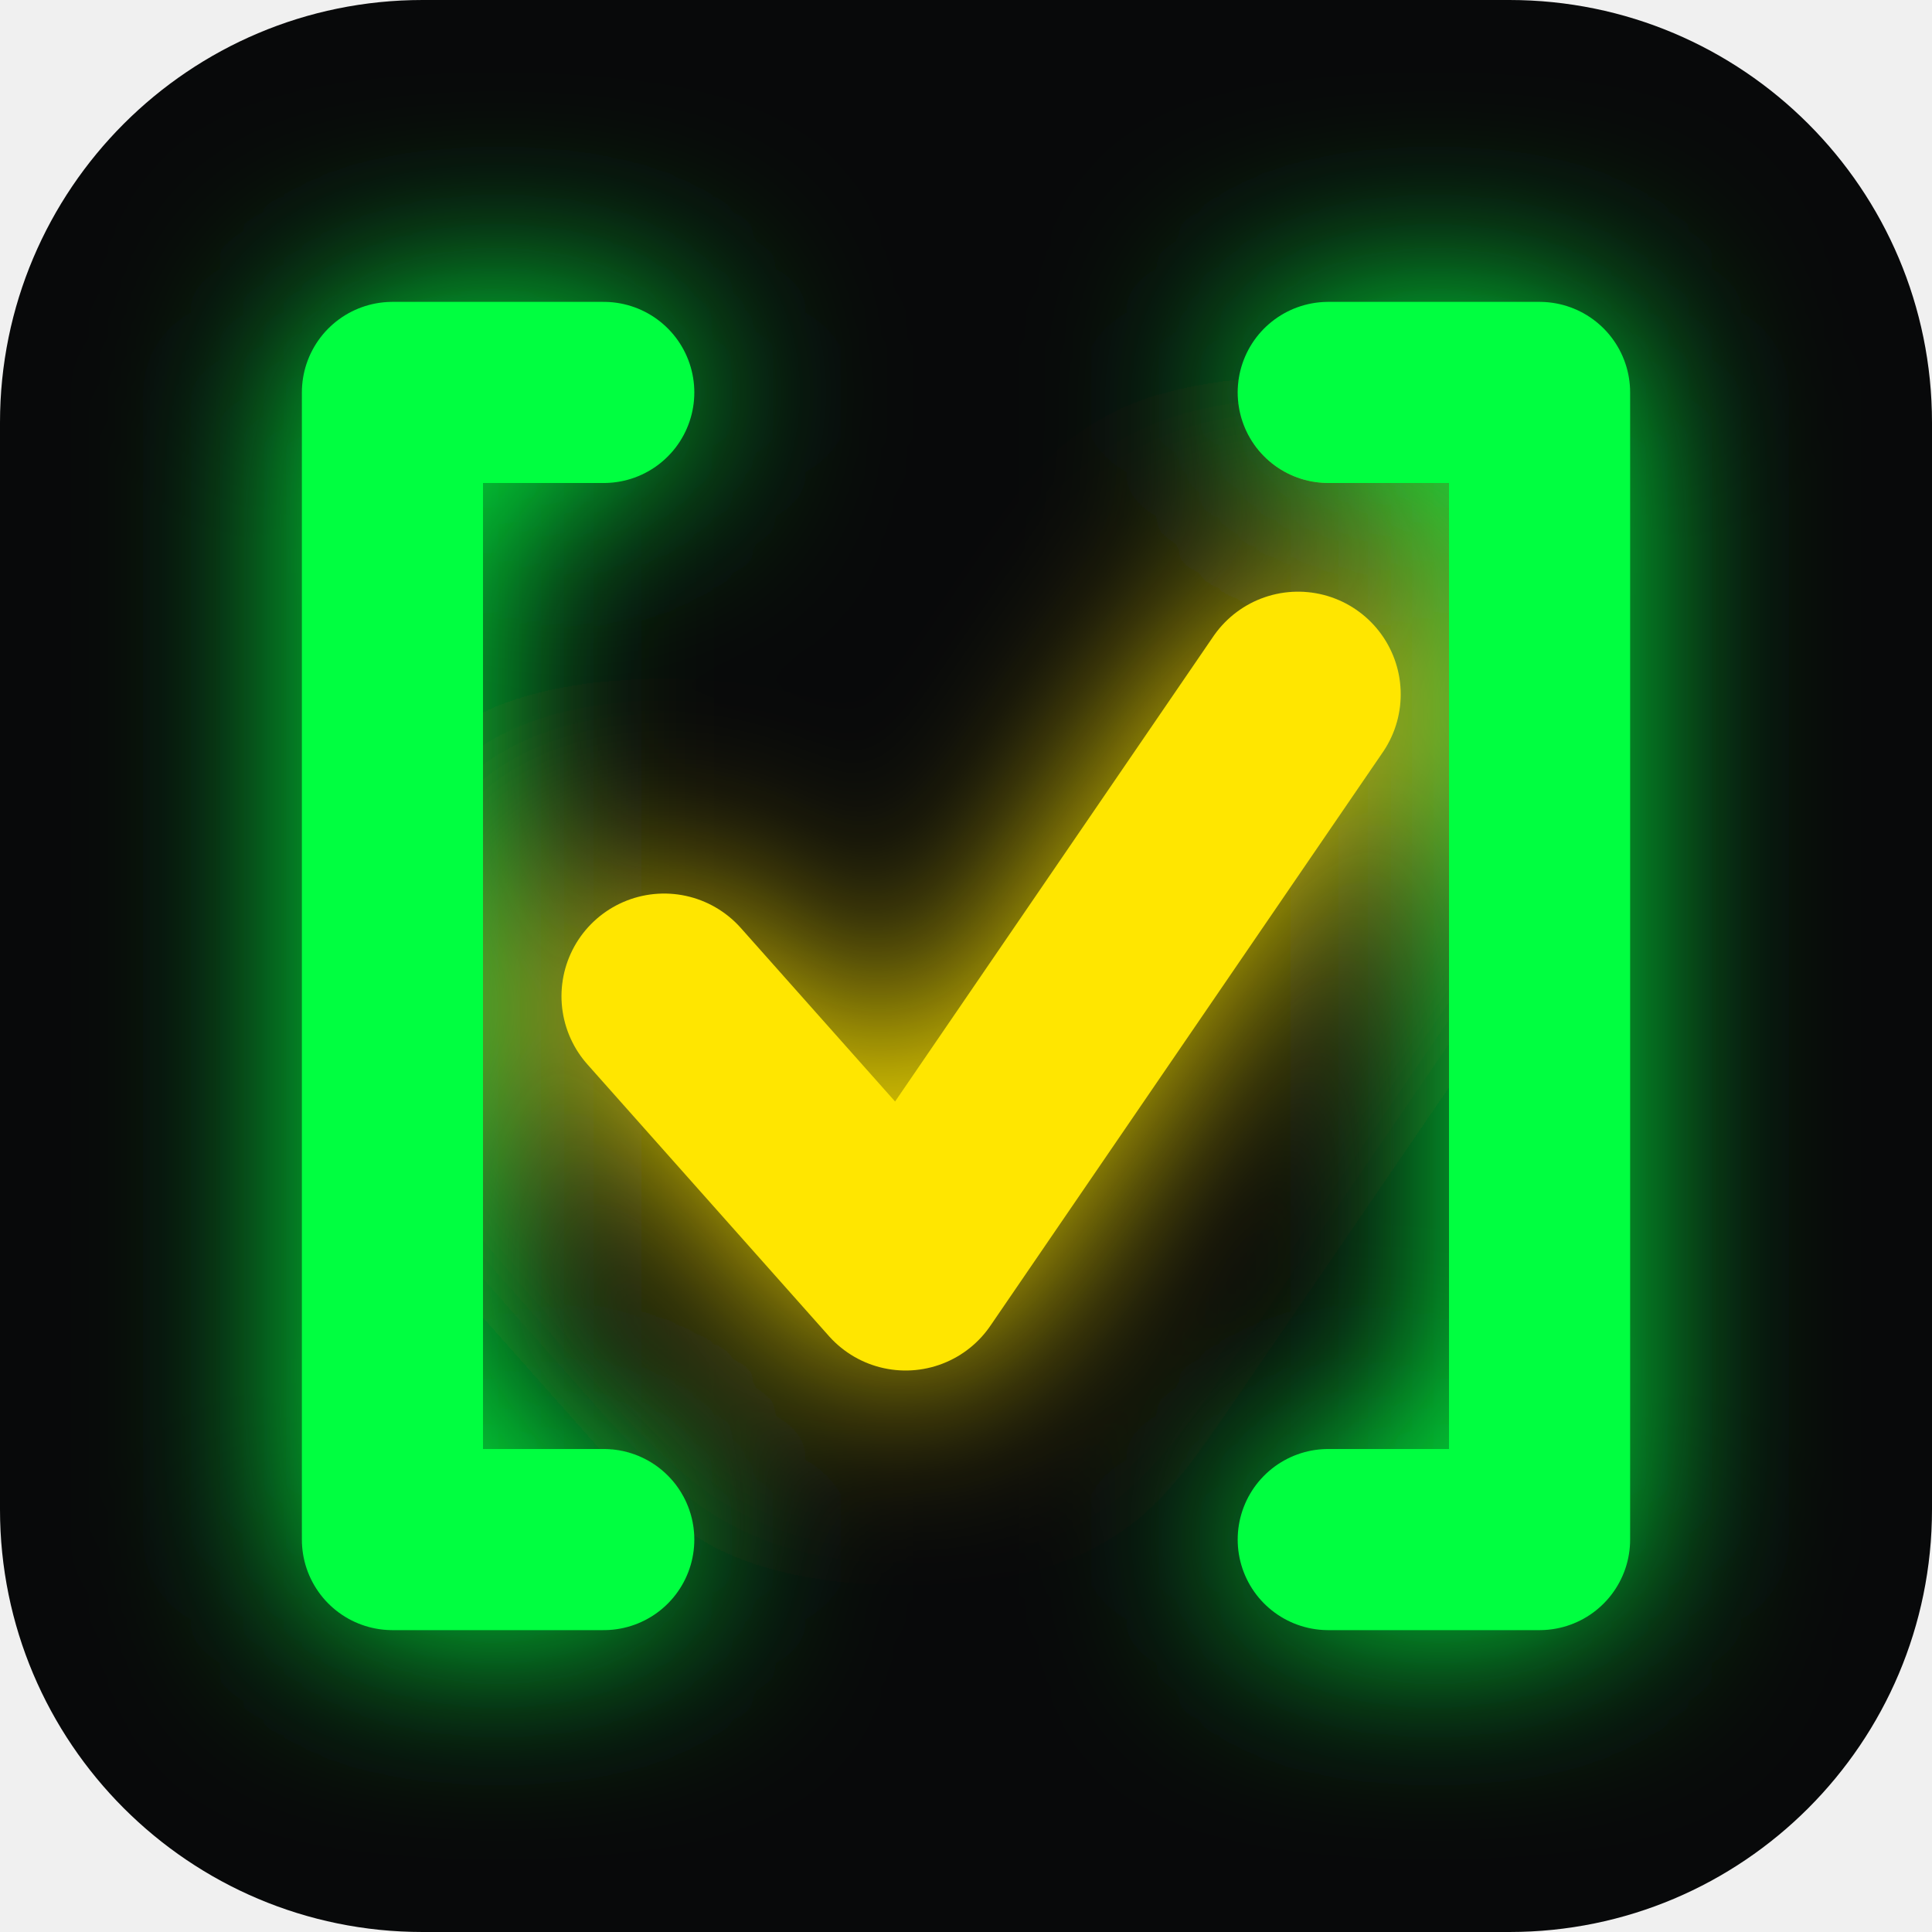
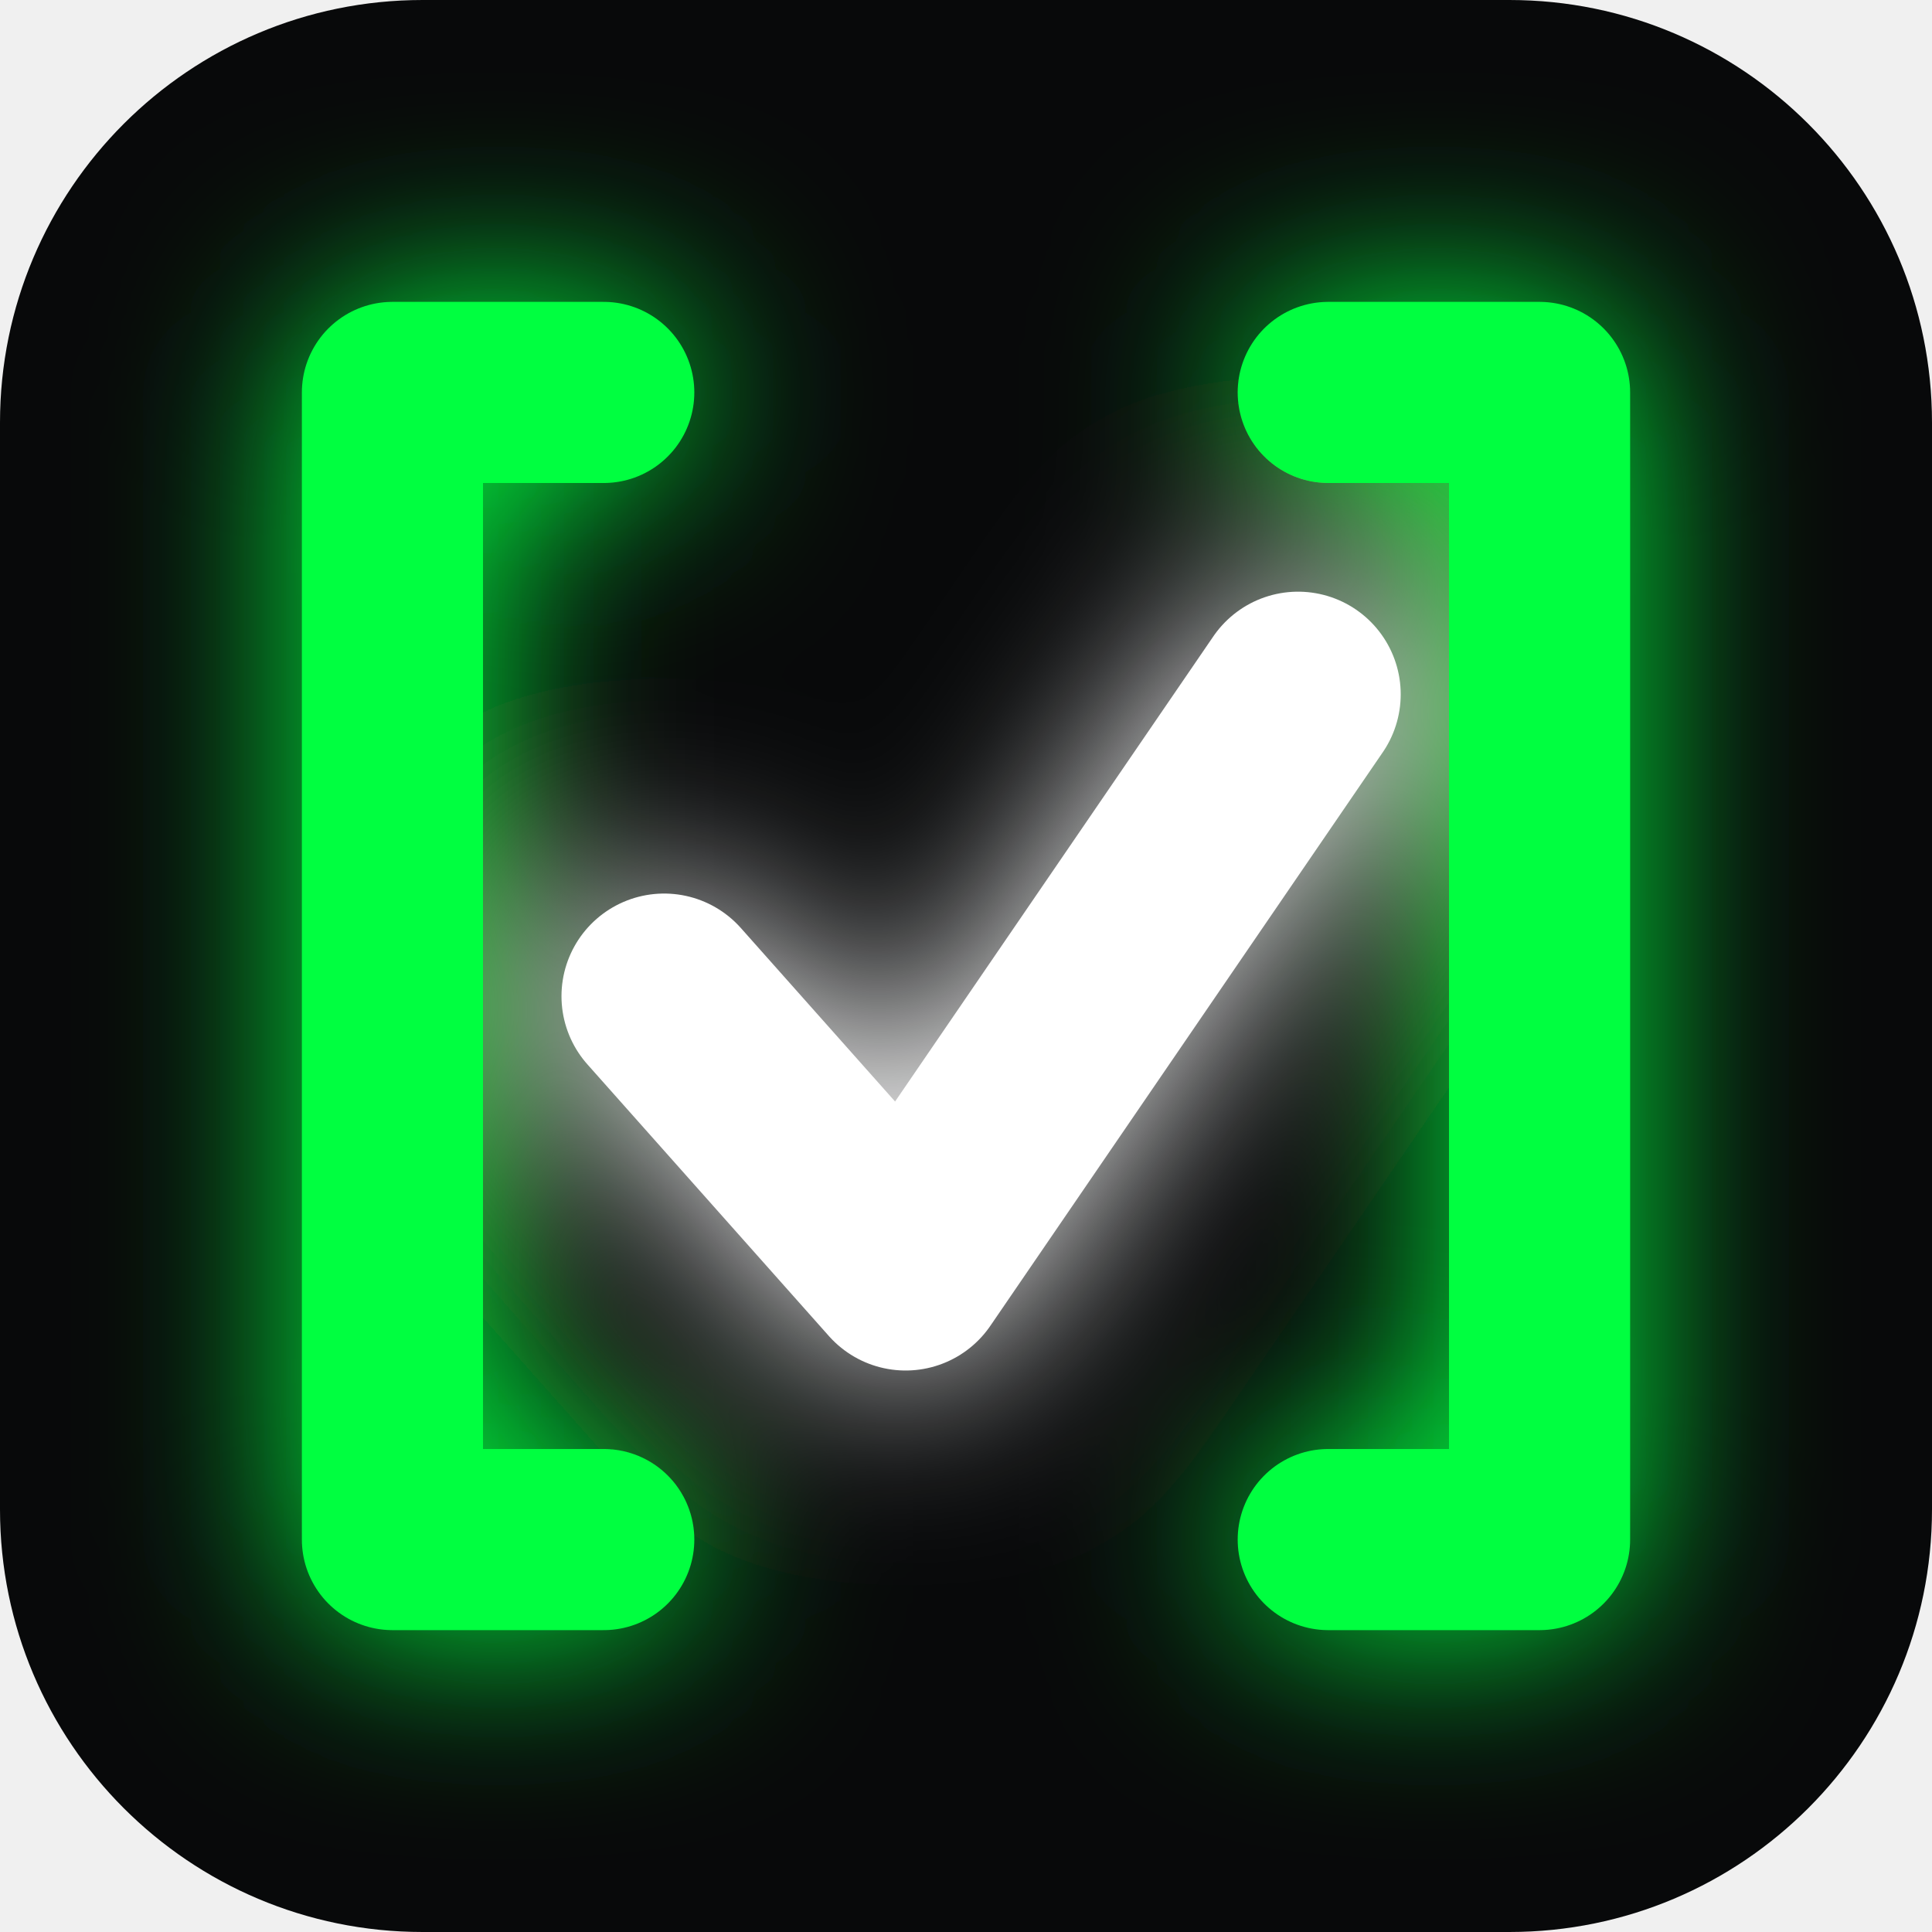
<svg xmlns="http://www.w3.org/2000/svg" viewBox="0 0 32 32">
  <defs>
    <filter id="glow" x="-40%" y="-40%" width="180%" height="180%">
      <feGaussianBlur stdDeviation="1.6" result="b" />
      <feMerge>
        <feMergeNode in="b" />
        <feMergeNode in="SourceGraphic" />
      </feMerge>
    </filter>
  </defs>
  <rect width="32" height="32" rx="7" fill="#08090a" />
  <g filter="url(#glow)" fill="none" stroke-linecap="round" stroke-linejoin="round">
    <path d="M10 6.5H6.5v19H10" stroke="#00ff41" stroke-width="3" />
    <path d="M22 6.5h3.5v19H22" stroke="#00ff41" stroke-width="3" />
-     <path d="M11 16.5l4 4.5 6.5-9.5" stroke="#ffe600" stroke-width="3.4" />
+     <path d="M11 16.5l4 4.5 6.5-9.5" stroke="#ffffff" stroke-width="3.4" />
  </g>
</svg>
